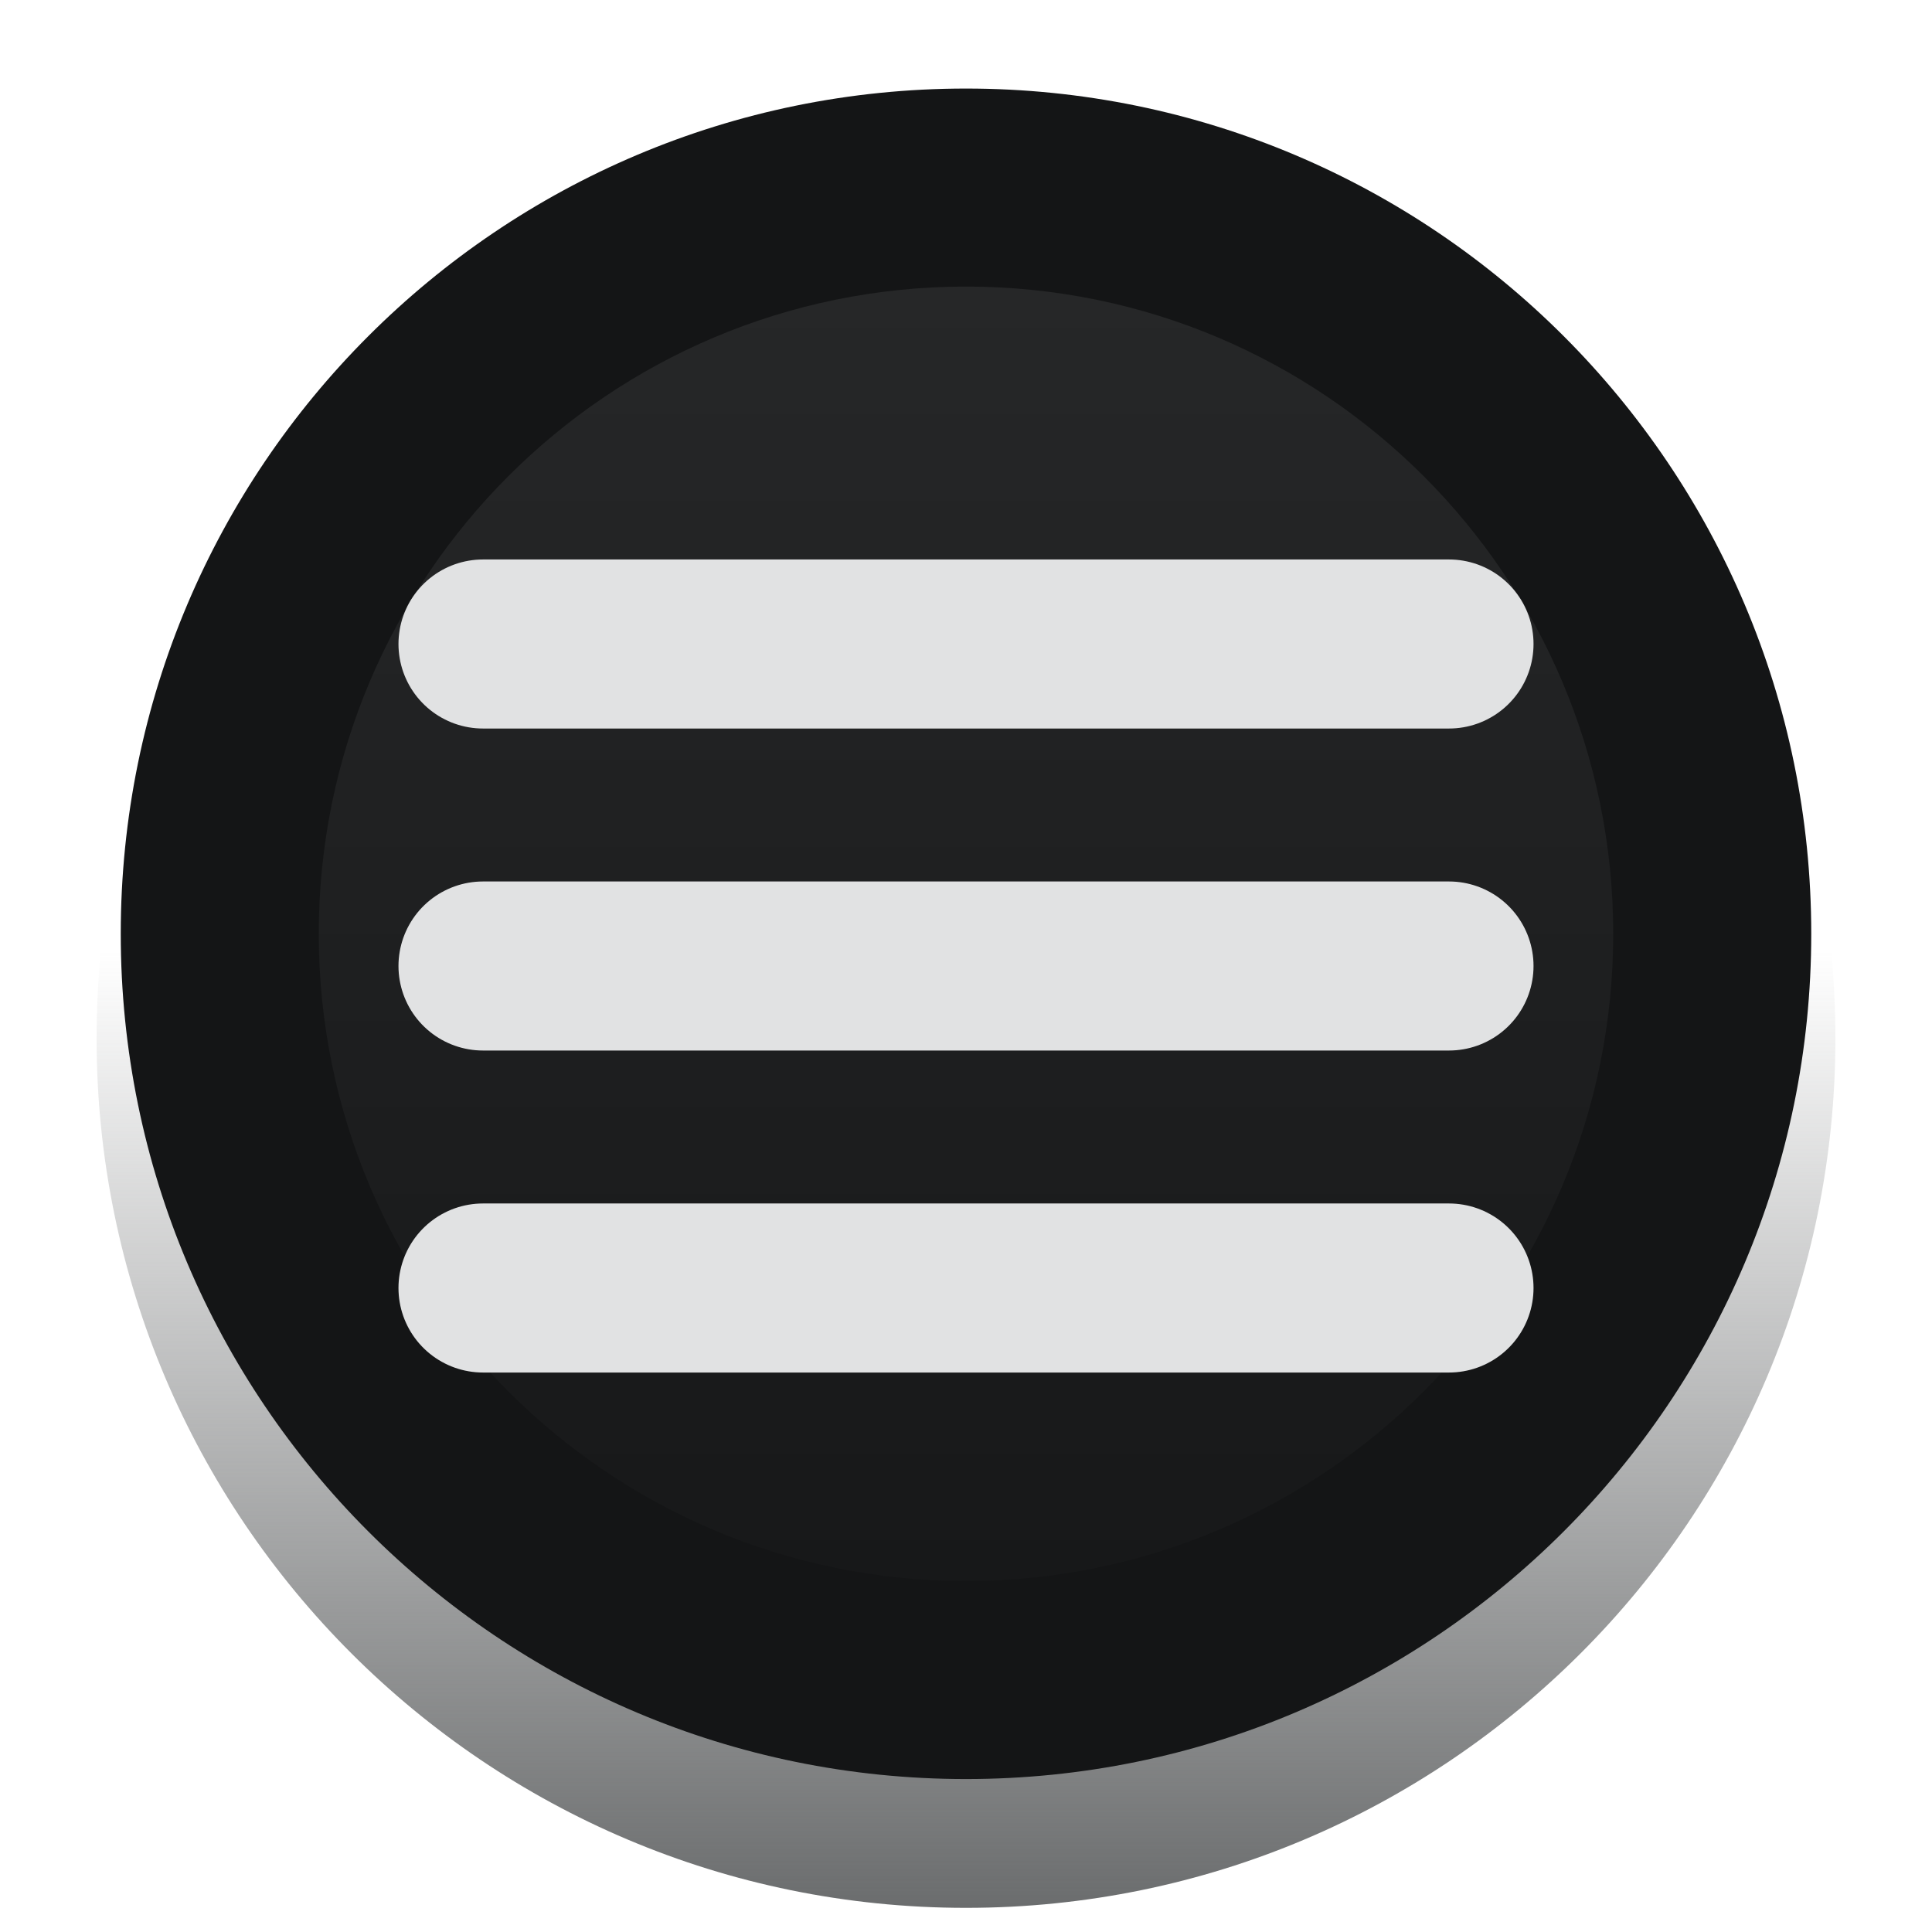
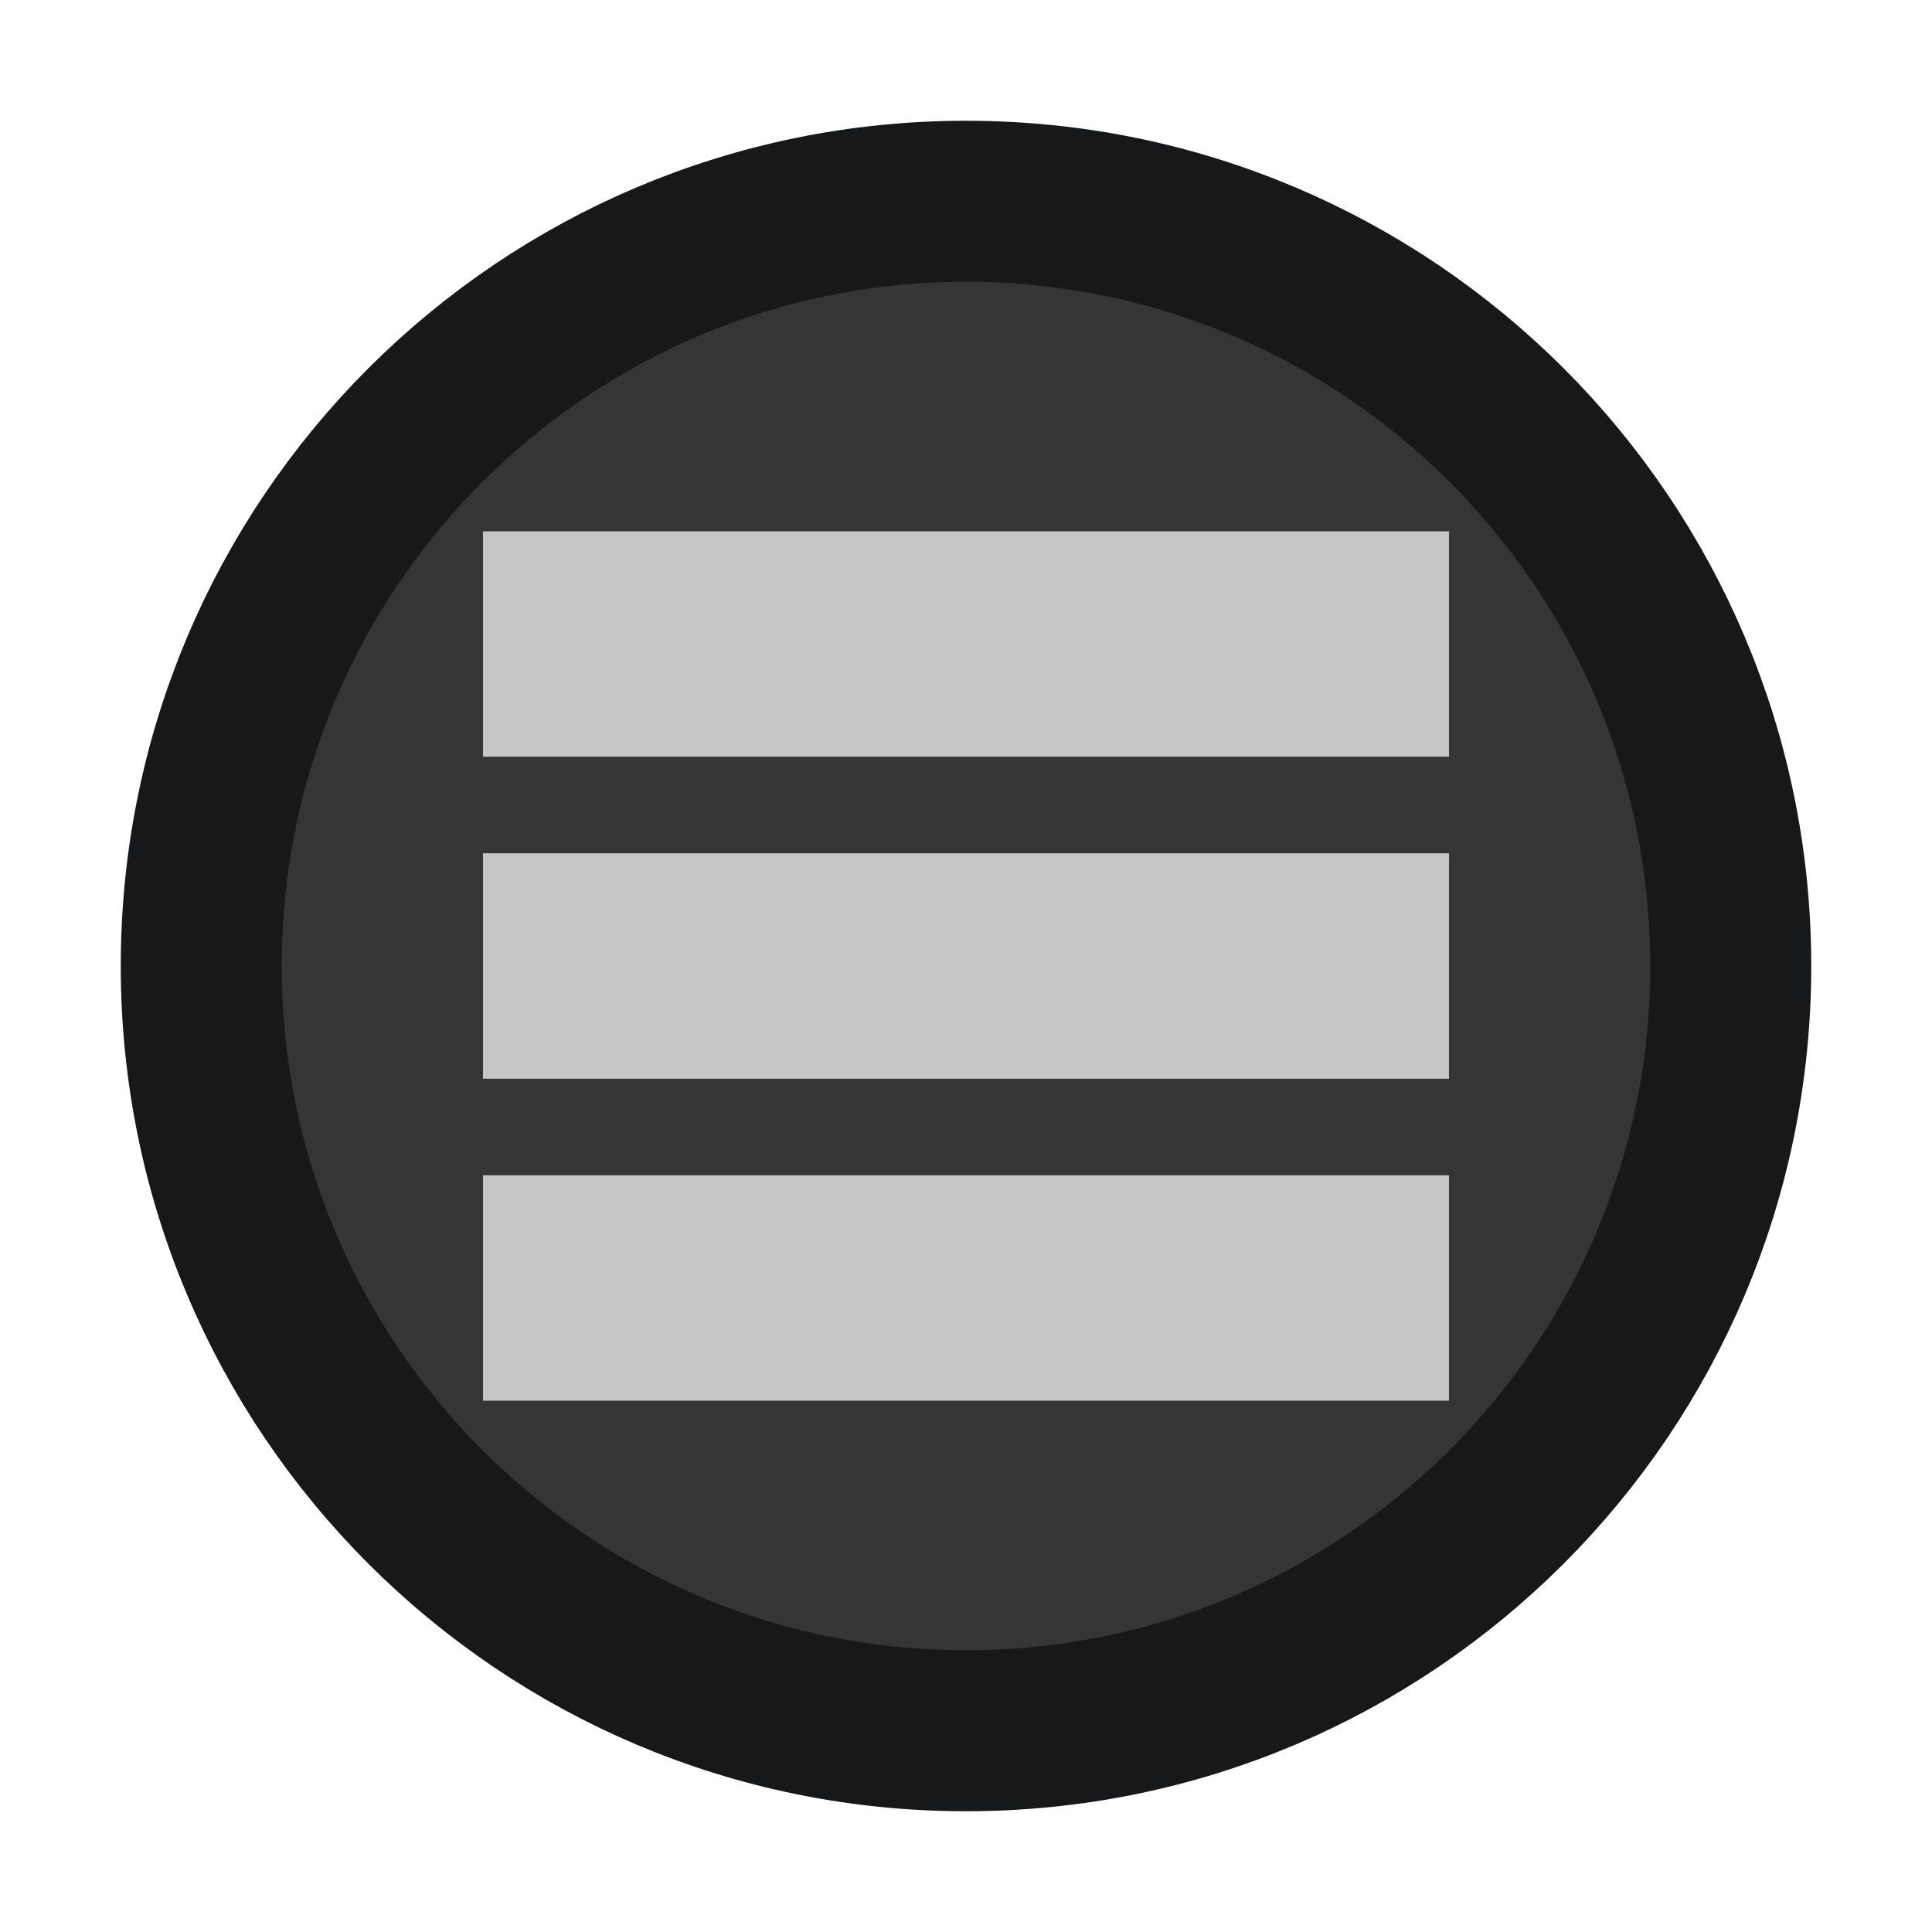
<svg xmlns="http://www.w3.org/2000/svg" width="48" height="48" viewBox="0 0 12 12">
  <g transform="translate(0 0)">
-     <defs>
-       <linearGradient id="face" x2="0" y2="1">
-         <stop stop-color="#262728" />
-         <stop offset="1" stop-color="#171819" />
-       </linearGradient>
-       <linearGradient id="rim" x2="0" y2="1">
-         <stop offset=".45" stop-color="#6a6c6d" stop-opacity="0" />
-         <stop offset="1" stop-color="#6a6c6d" />
-       </linearGradient>
-     </defs>
-     <circle cx="6" cy="6.45" r="5.4" fill="url(#rim)" />
-     <circle cx="6" cy="5.8" r="5.25" fill="#141516" />
-     <circle cx="6" cy="5.8" r="4.02" fill="url(#face)" />
-     <path d="M3 4h6m-6 2h6m-6 2h6" fill="none" stroke="#e1e2e3" stroke-width="1.05" stroke-linecap="round" stroke-linejoin="round" />
+     <circle cx="6" cy="6" r="4.75" fill="#343537" stroke="#171819" stroke-width="1" />
+     <path d="M3 4h6m-6 2h6m-6 2h6" fill="none" stroke="#c5c6c7" stroke-width="1.4" stroke-linecap="butt" stroke-linejoin="miter" />
  </g>
</svg>
